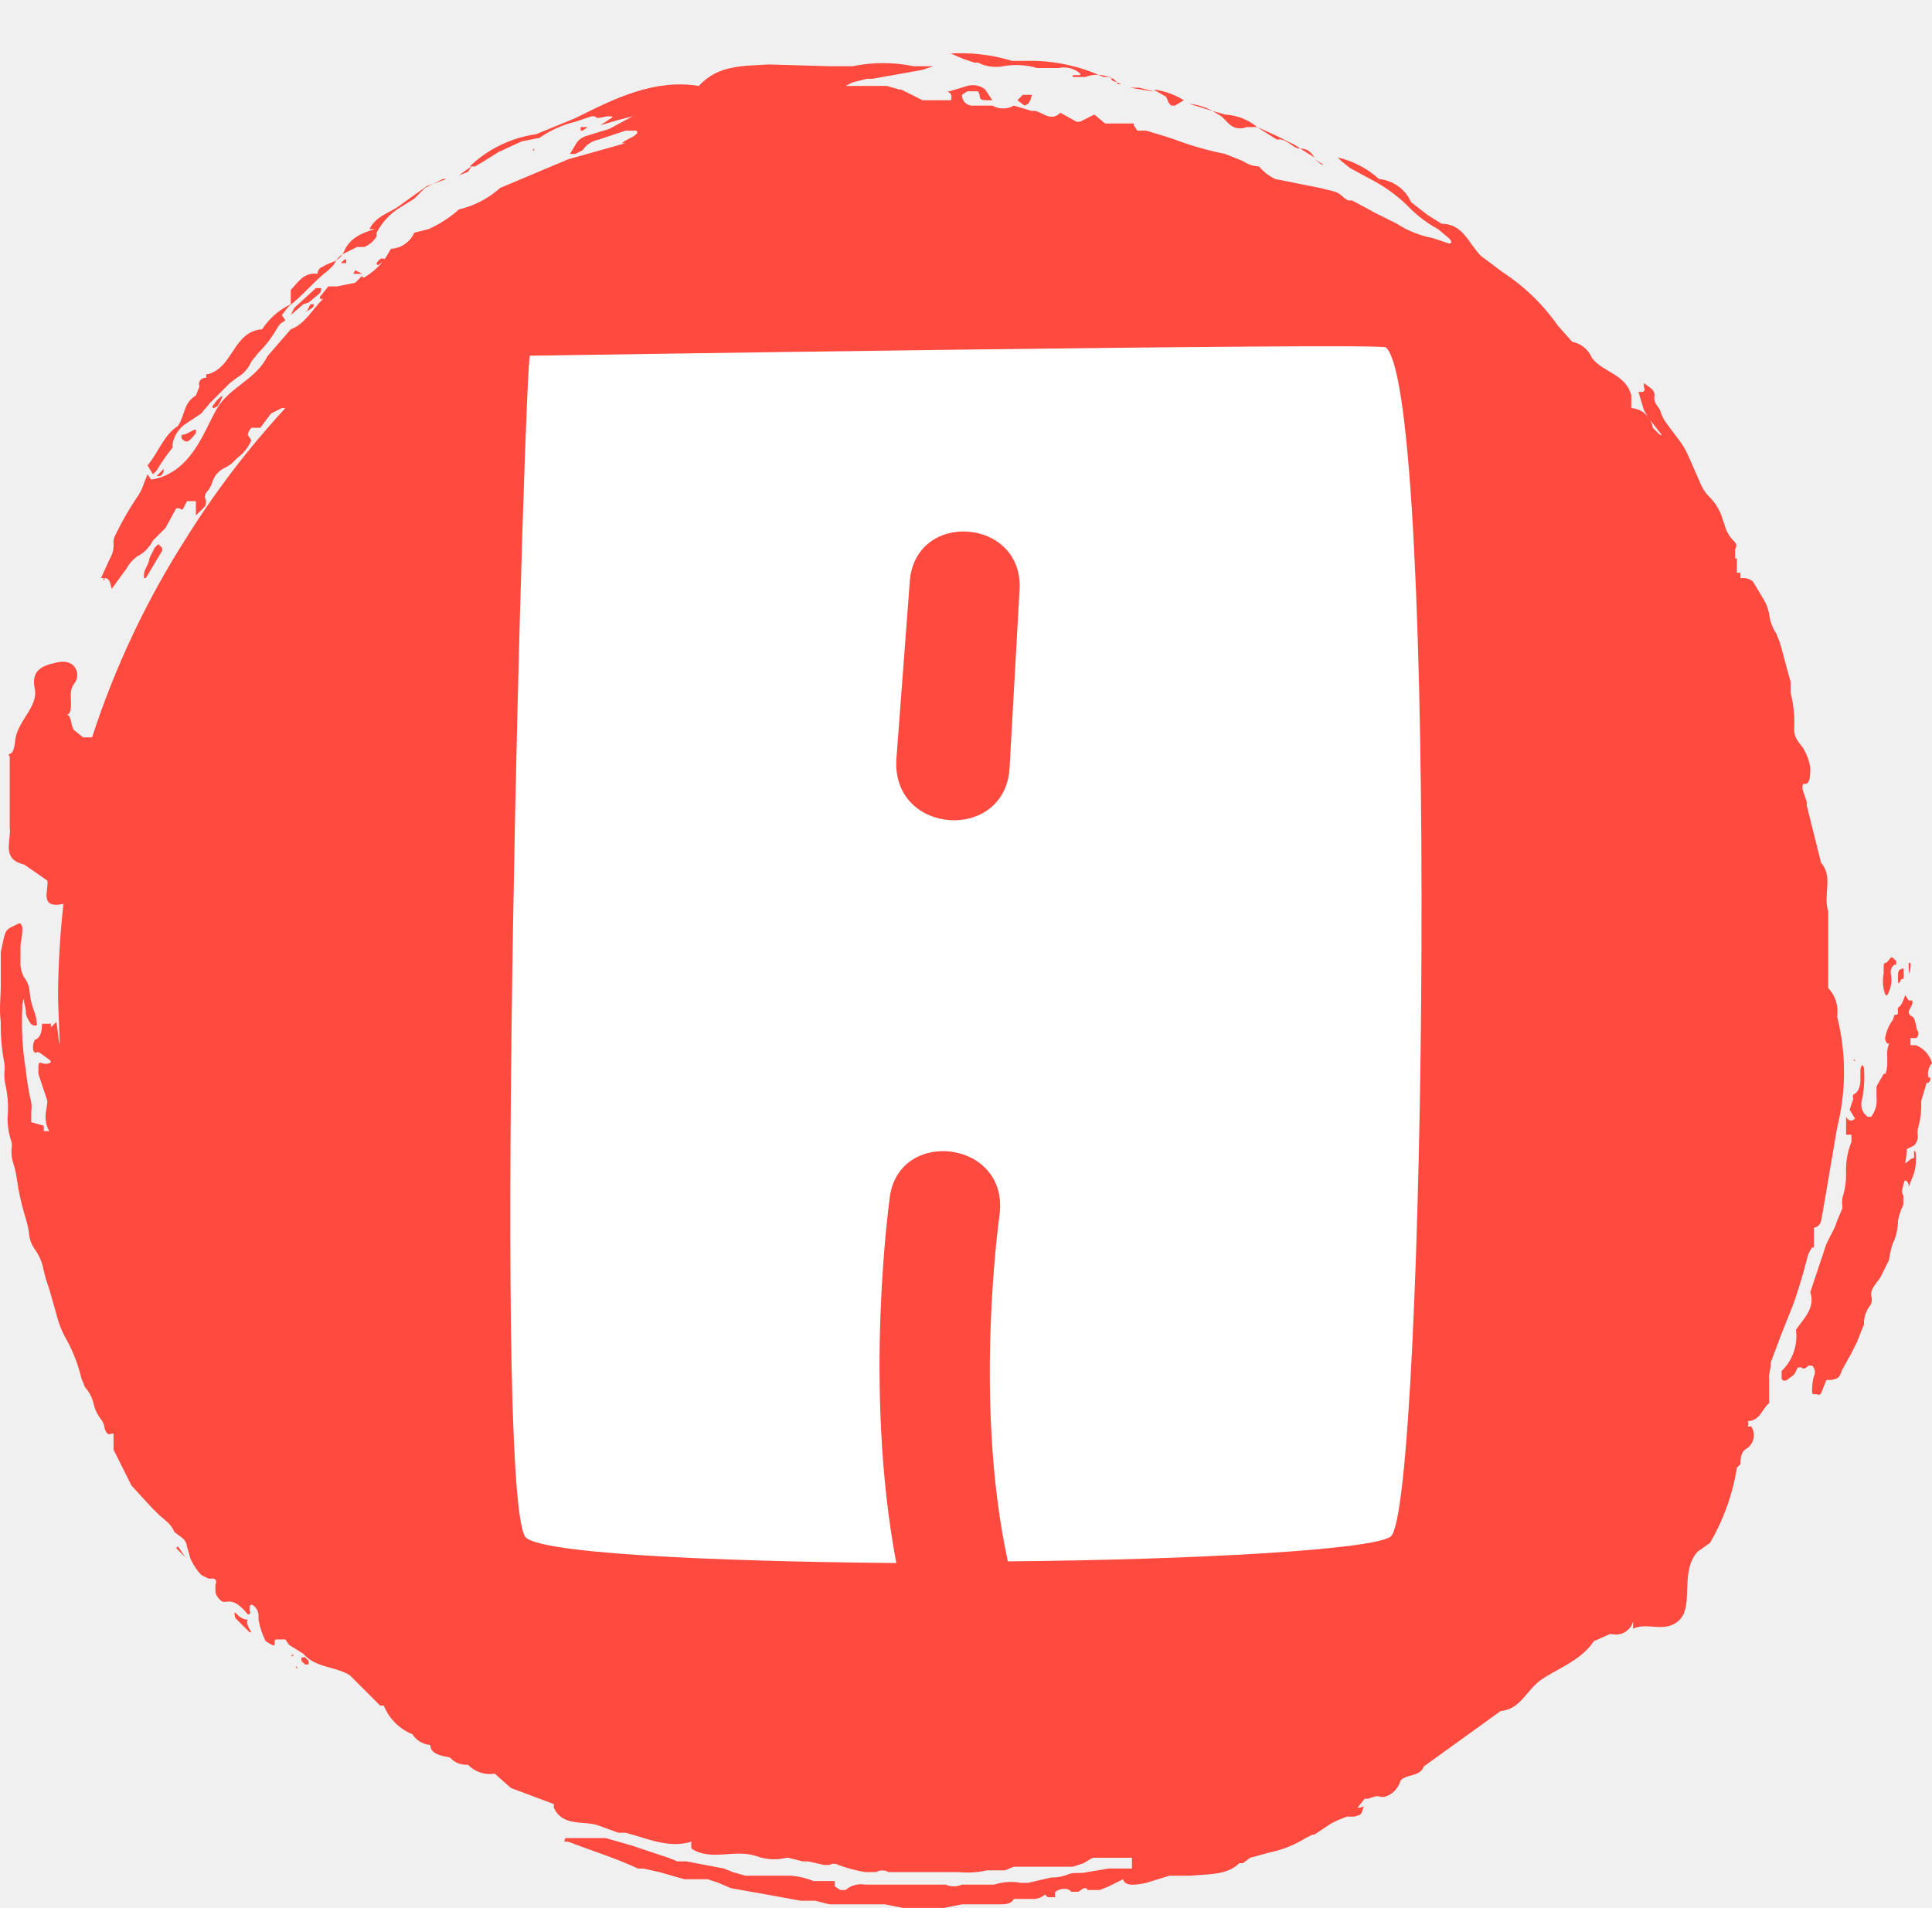
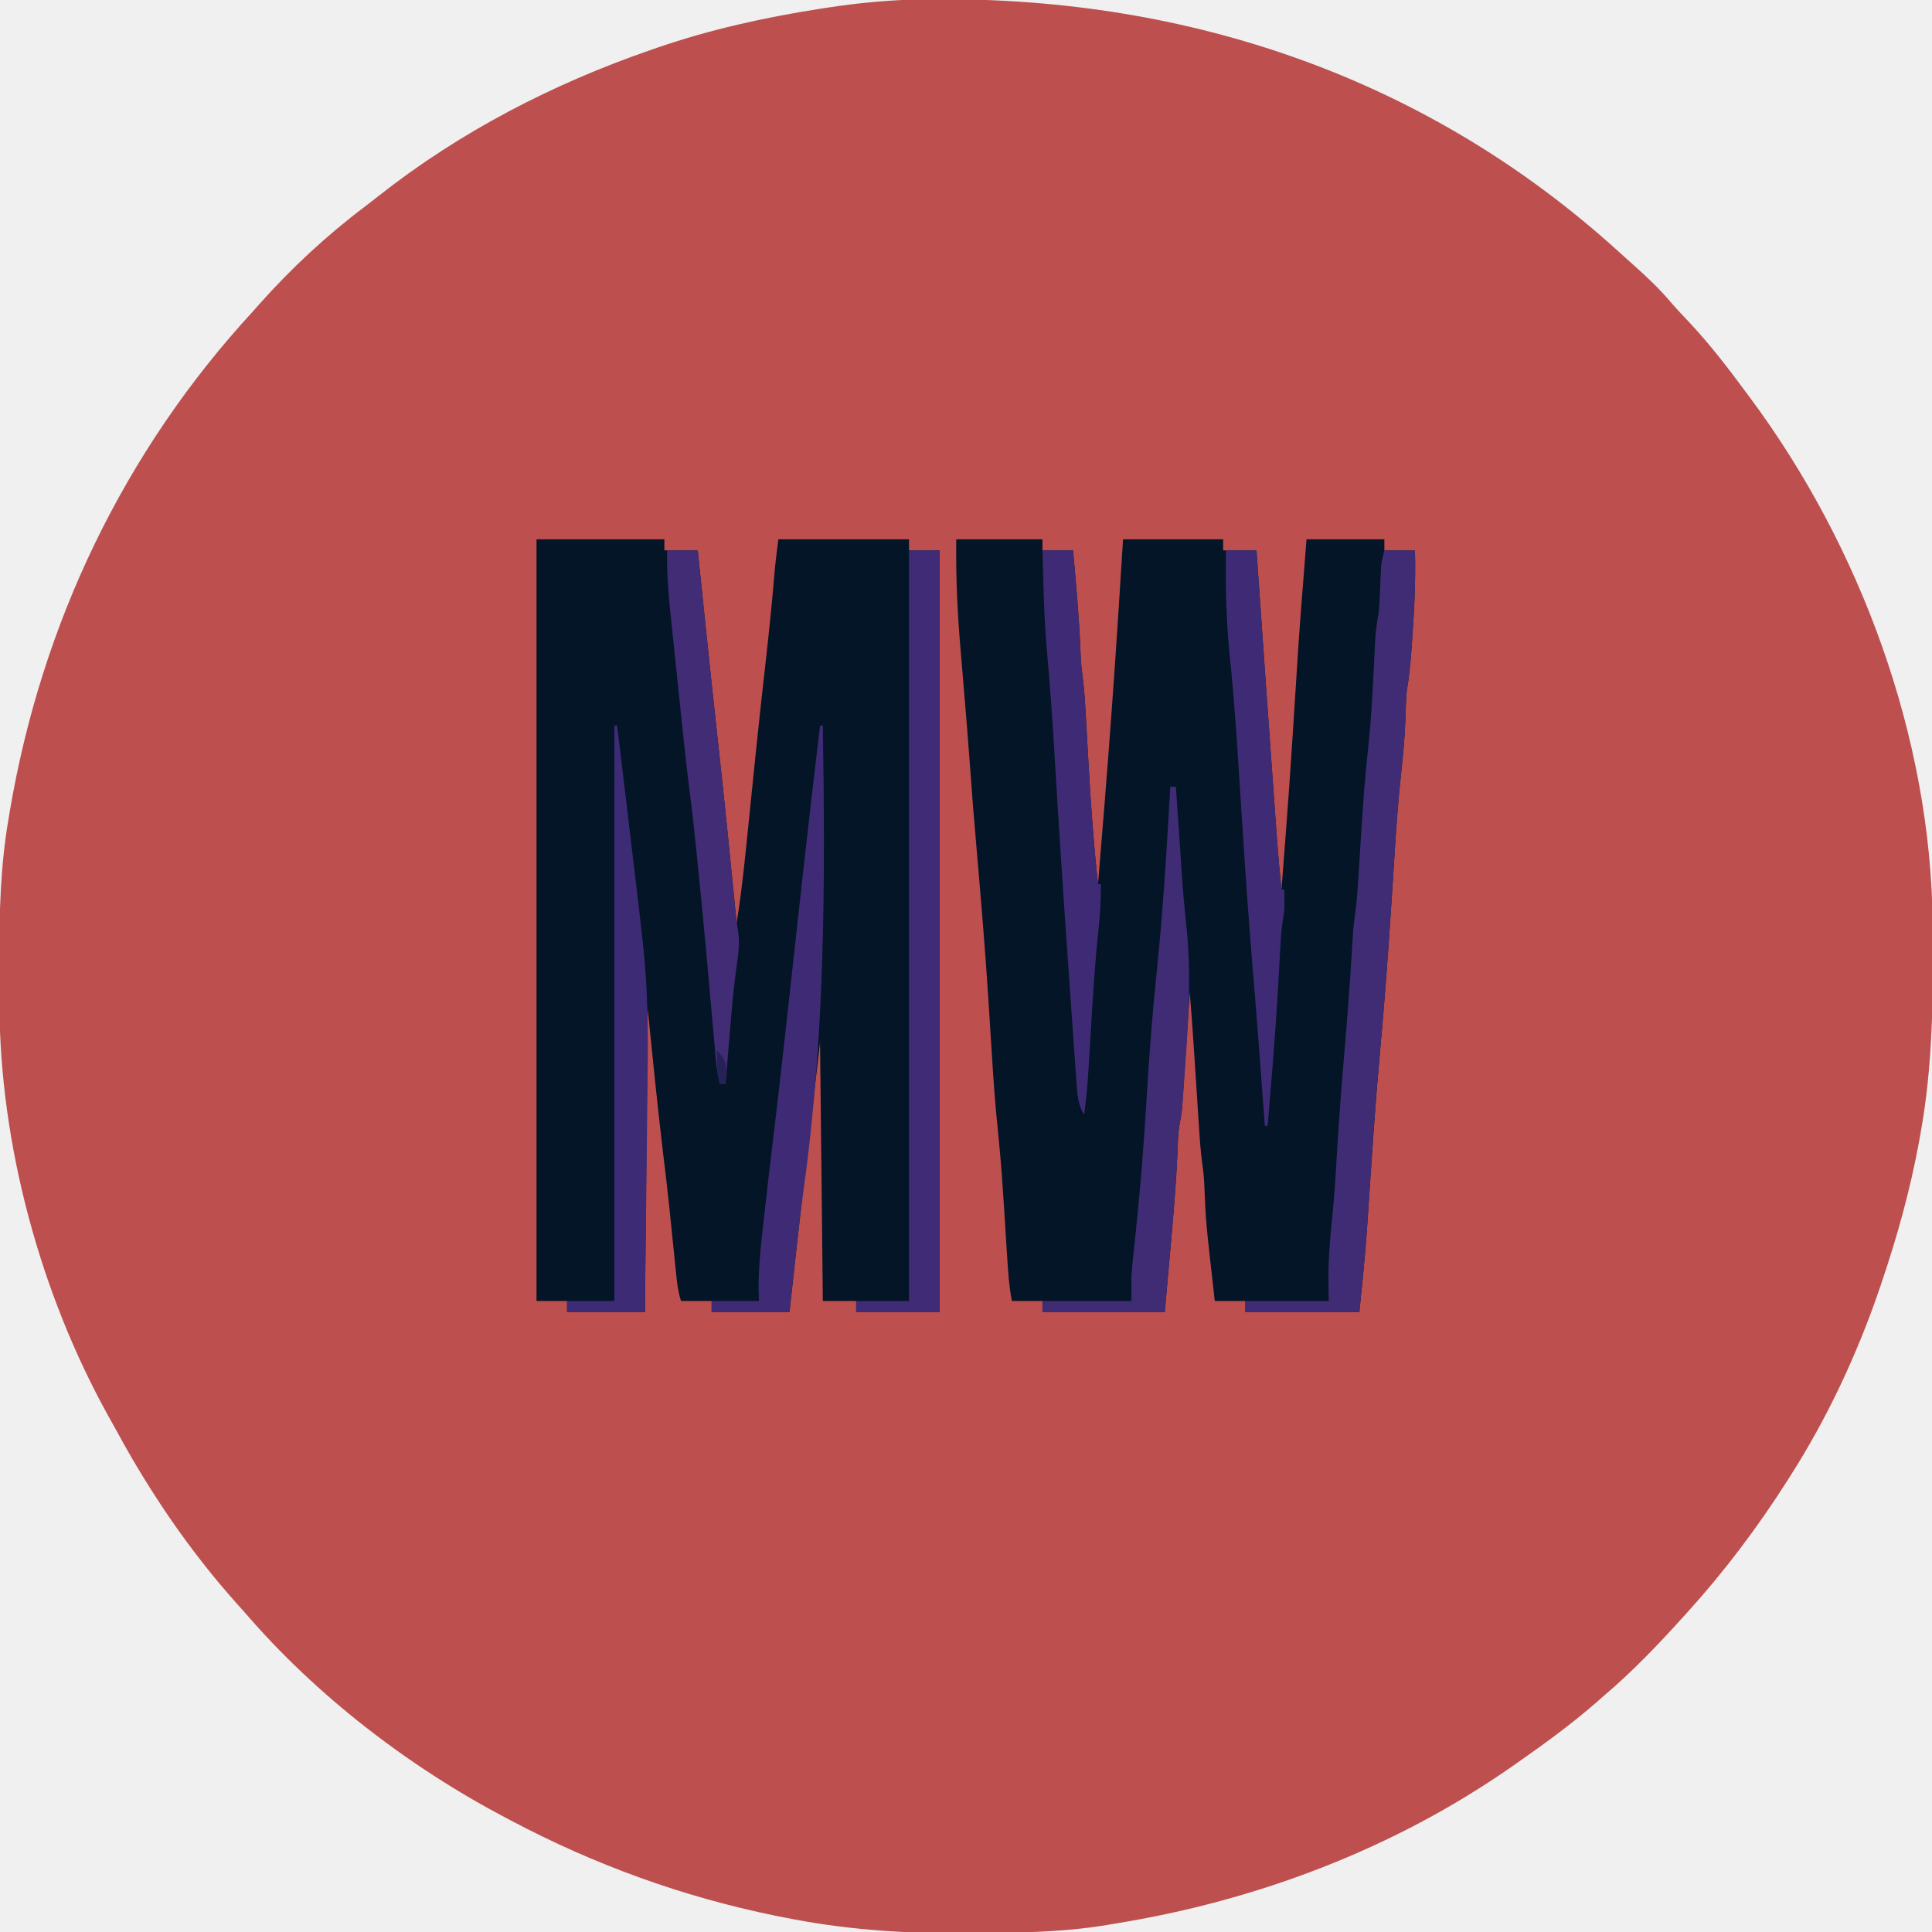
- <svg xmlns="http://www.w3.org/2000/svg" width="308.761" height="304.916" viewBox="0 0 106.008 104.687" class="css-1j8o68f" version="1.1" id="svg23">
-   <defs id="SvgjsDefs2684" />
-   <g id="SvgjsG2685" featurekey="rootContainer" transform="matrix(0.9820593,0,0,0.9820593,-0.05456052,0)" fill="#ff4a3f">
-     <g id="g17">
-       <path d="M19.8 15.3h.5l-.4-.2zm.5.1zm.8-.7c0 .1 0 .1.1.1l.4-.3c-.2-.1-.3-.1-.5.2zm.4-.2zm-4.1 2.3zm-.2.6l.3-.2c.1-.1.1-.2.1-.2h-.2l-.2.4c-.1-.1-.1 0 0 0zm2.2-2.9h-.1l-.2.2h.3zm-2.1 2.4l.6-.5c.1-.1.1-.2.1-.3h-.3l-1.2 1.1-.2.4.7-.6zm-1.1.8z" id="path3" />
-       <path d="M9.7 25v-.2a1.7 1.7 0 0 1 .7-1.1l.9-.6.5-.6.7-.7.4-.4.4-.3a1.9 1.9 0 0 0 .8-.9l.4-.5a5.9 5.9 0 0 0 1-1.3l.2-.3.3-.2-.2-.3.4-.5c.8-.6 1.4-1.4 2.2-2l.3-.3a1.4 1.4 0 0 1 .5-.6l.8-.4h.4a1.4 1.4 0 0 0 .7-.6V13a3.5 3.5 0 0 1 1.3-1.4l.8-.5.2-.2.4-.4 1-.5h.2l-1.1.4-1.4 1c-.6.5-1.4.6-1.8 1.4h.3c-.7.2-1.4.5-1.7 1.2s-.8.6-1.2.9a.4.4 0 0 0-.3.4c-.8-.1-1.1.5-1.5.9v.8a3.9 3.9 0 0 0-1.6 1.4c-1.6.1-1.6 2.1-3 2.5h-.1a.2.2 0 0 0 0 .2c-.3 0-.5.2-.4.5l-.2.5c-.7.4-.6 1.1-1 1.7-.8.5-1.1 1.5-1.7 2.2l.3.5.2-.2a11.6 11.6 0 0 1 .9-1.3zM53.9 3.3l.6.2h.2a2.2 2.2 0 0 0 1.4.2 4.1 4.1 0 0 1 1.9.1h1.2a1.4 1.4 0 0 1 1.2.3.1.1 0 0 1 0 .1H60a.1.1 0 0 0 0 .1h.7a1.8 1.8 0 0 1 1.3 0c.2 0 .1.1.2.2l.5.2h-.2c-.2-.4-.5-.4-.8-.4a9.7 9.7 0 0 0-4.3-.9h-.8A9.8 9.8 0 0 0 53 3h.2zm7.3 3.1zM50.3 4.7zm10.9 1.7h.2-.2zM19 14.7zm32.1-10zm17.6 2.2a.9.9 0 0 0 1 .2h.6a3.1 3.1 0 0 0-1.8-.7l-.7-.2.5.3zm-3.4-1.3c0 .1.1.2.2.3h.2l.5-.3a4.2 4.2 0 0 0-1.7-.6l.7.4zm7.4 2.7l.8.5c-.2-.3-.4-.5-.8-.5z" id="path5" />
-       <path d="M99 76.1l.6-1.6.6-1.5c.2-.5.6-1.8.8-2.6a1.7 1.7 0 0 1 .3-.7h.1v-1.1c.5-.1.4-.6.5-.9l.8-4.7a12.7 12.7 0 0 0 0-6.2 1.9 1.9 0 0 0-.5-1.6v-4.3c-.3-.9.3-1.9-.4-2.7L101 45a.4.4 0 0 0 0-.2l-.2-.6a.5.5 0 0 1 0-.4h.1c.3 0 .3-.5.3-.9a3 3 0 0 0-.4-1.1l-.3-.4a1.1 1.1 0 0 1-.2-.7 6.7 6.7 0 0 0-.2-2v-.6c-.2-.7-.4-1.5-.6-2.2l-.2-.5a2.5 2.5 0 0 1-.4-1.1 2.5 2.5 0 0 0-.3-.8l-.6-1a.8.8 0 0 0-.6-.2h-.1V32h-.2v-.8H97V31a.4.4 0 0 0 0-.1v-.2c.1-.2.1-.3-.1-.5a1.8 1.8 0 0 1-.4-.6l-.2-.6a2.9 2.9 0 0 0-.7-1.2 2.2 2.2 0 0 1-.5-.7l-.7-1.6a4.3 4.3 0 0 0-.6-1l-.6-.8a2.4 2.4 0 0 1-.4-.8l-.2-.3a.6.6 0 0 1-.1-.5.5.5 0 0 0-.2-.4l-.4-.3v.2c.1.2 0 .3-.1.3h-.2l.3 1 .3.5.7.9h-.1l-.2-.2-.2-.2a1.3 1.3 0 0 0-1.2-1.1v-.7c-.3-1.2-1.6-1.3-2.2-2.1a1.5 1.5 0 0 0-1.1-.9l-.8-.9a11.3 11.3 0 0 0-3.1-3l-.8-.6-.4-.3c-.7-.7-1-1.8-2.2-1.8l-.8-.5-.9-.7a2.2 2.2 0 0 0-1.8-1.3 5.1 5.1 0 0 0-2.3-1.2l.2.2.5.4 1.3.7a8.5 8.5 0 0 1 2.1 1.6 6.8 6.8 0 0 0 1.5 1.1l.6.5c.1.1.2.2.1.3H81l-.9-.3a5.6 5.6 0 0 1-2-.8l-1.2-.6-1.3-.7h-.2c-.3-.1-.4-.4-.8-.5l-.8-.2-2.5-.5a2.6 2.6 0 0 1-.9-.7 1.7 1.7 0 0 1-.9-.3l-1-.4a18.1 18.1 0 0 1-2.8-.8l-.6-.2-1-.3h-.5l-.2-.3v-.1h-1.6l-.6-.5-.4.2-.4.2h-.2l-.9-.5c-.6.6-1.1-.2-1.6-.1l-1-.3a1.2 1.2 0 0 1-1.2 0h-1.2a.6.6 0 0 1-.5-.6l.3-.2h.6a.7.7 0 0 1 .1.3c0 .2.2.2.5.2h.2l-.4-.6a1.1 1.1 0 0 0-1-.2l-1 .3H53c.3.2.2.3.2.5h-1.6l-.4-.2-.8-.4h-.1l-.7-.2h-2.3l.4-.2.8-.2h.3l1.7-.3 1.1-.2.6-.2h-1.1a8.4 8.4 0 0 0-3.4 0h-1.3L43 3.6c-1.4.1-2.8 0-3.9 1.2-2.5-.4-4.7.7-6.9 1.8l-2.2.9a6.7 6.7 0 0 0-3.7 1.8h.3l.5-.3.8-.5 1.3-.6 1-.2a6 6 0 0 1 2-.9l.9-.3h.2c.1.2.5 0 .7 0h.2c.1 0 .1.1 0 .1l-.6.4 1-.3.8-.2-1.3.7-1.3.4a1 1 0 0 0-.6.5l-.3.5h.3l.4-.2a1.4 1.4 0 0 1 .9-.6l1.5-.5h.5a.1.1 0 0 1 .1.2c-.2.2-.6.3-.8.5h.2l-3.2.9-3.8 1.6a5.2 5.2 0 0 1-2.3 1.2 6.6 6.6 0 0 1-1.7 1.1l-.8.2a1.5 1.5 0 0 1-1.3.9l-.3.5a3.7 3.7 0 0 1-1.2 1.1h-.1v-.1l-.2.2-.2.2-1 .2h-.5l-.4.5c-.1.1-.1.2 0 .2h.1c-.6.6-1 1.4-1.8 1.7L15 19.9c-.6 1.2-1.8 1.6-2.6 2.6s-1.4 3.9-3.9 4.3l-.2-.3-.2.5a2.7 2.7 0 0 1-.4.8 16.9 16.9 0 0 0-1.2 2.1.8.8 0 0 0-.1.5 1.4 1.4 0 0 1-.2.8l-.5 1.1h.2c.3 0 .3.3.4.6l.8-1.1a2.2 2.2 0 0 1 .6-.7 2 2 0 0 0 .9-.9l.3-.3.4-.4.6-1.1h.2c.1.1.1.1.2 0l.2-.4h.5v.8l.5-.5a.5.5 0 0 0 0-.5.4.4 0 0 1 .1-.3 1.5 1.5 0 0 0 .3-.5 1.3 1.3 0 0 1 .8-.9l.3-.2.3-.3a2.4 2.4 0 0 0 .8-1l-.2-.3c0-.1.1-.3.2-.4h.5l.6-.8.6-.3h.2a48.8 48.8 0 0 0-5.5 7.2h-.1.1a48.4 48.4 0 0 0-5.3 11.2h-.5l-.5-.4c-.2-.2-.1-.7-.4-.9h.1c.3-.5-.1-1.2.3-1.7s.1-1.4-.9-1.2-1.5.5-1.3 1.5-1 1.8-1.1 2.9-.5.5-.3.9v3.9c.1.8-.5 1.8.8 2.1l1.3.9c.1.5-.5 1.6.9 1.3a49.2 49.2 0 0 0-.3 5c0 1.1.1 2.2.1 3.3v-.4c-.1-.4-.1-.8-.2-1.3l-.3.3v-.2h-.5c0 .5-.1.8-.4.9a.9.9 0 0 0-.1.5c0 .1.1.3.2.2s.4.2.7.4-.2.3-.4.2-.2.1-.2.3v.3l.5 1.5c0 .3-.1.6-.1.9a1.7 1.7 0 0 0 .2.8h-.3v-.3l-.7-.2v-.6a1.5 1.5 0 0 0 0-.5 14.6 14.6 0 0 1-.3-1.8 16.6 16.6 0 0 1-.2-3.5.9.9 0 0 1 .1-.5v.2a2.9 2.9 0 0 1 .1.5.8.8 0 0 0 .1.4c.1.2.2.4.4.4s.1-.1.1-.2a2.1 2.1 0 0 0-.1-.5 4.2 4.2 0 0 1-.3-1.3 1.5 1.5 0 0 0-.3-.7 1.6 1.6 0 0 1-.2-.9v-.8c0-.3.1-.6.1-.9a.5.5 0 0 0-.1-.4h-.1c-.8.4-.7.2-1 1.6V55c0 .7-.1 1.4 0 2.1a10.8 10.8 0 0 0 .2 2.3 1.8 1.8 0 0 1 0 .5 3.1 3.1 0 0 0 .1.9 5.9 5.9 0 0 1 .1 1.3 3.9 3.9 0 0 0 .2 1.7 1.2 1.2 0 0 1 0 .4 2.1 2.1 0 0 0 .1.8 4.9 4.9 0 0 1 .2.9 14 14 0 0 0 .5 2.2 5 5 0 0 1 .2 1 1.7 1.7 0 0 0 .3.7 2.9 2.9 0 0 1 .5 1.2 8.5 8.5 0 0 0 .3 1l.4 1.4a5.4 5.4 0 0 0 .6 1.5 8.5 8.5 0 0 1 .8 2.1l.2.5a2.1 2.1 0 0 1 .5 1 2.1 2.1 0 0 0 .4.8 1 1 0 0 1 .2.5c.1.3.2.4.4.3h.1v.9l.5 1 .5 1 1.1 1.2.4.4c.3.3.7.5.9 1l.4.3a.7.7 0 0 1 .3.5l.2.7a3.3 3.3 0 0 0 .6.9l.4.2h.3a.2.2 0 0 1 .1.3 2.5 2.5 0 0 0 0 .5.9.9 0 0 0 .4.5h.2c.4-.1.8.2 1.2.7h.1c0-.1.1-.1 0-.2v-.2c0-.1.1-.2.2-.1a.7.7 0 0 1 .3.6v.2a4.3 4.3 0 0 0 .4 1.2c.5.3.5.3.5.1s0-.2.2-.2h.4l.2.3.8.5c.7.8 1.8.7 2.6 1.2l1.7 1.7h.2a2.9 2.9 0 0 0 1.6 1.6 1.3 1.3 0 0 0 1 .6c0 .5.6.6 1.1.7a1.2 1.2 0 0 0 .8.4h.2a1.7 1.7 0 0 0 1.5.5l.9.8 2.4.9v.2c.5 1.1 1.7.7 2.5 1l1.1.4h.4c1.2.3 2.4.9 3.7.5a.7.7 0 0 0 0 .4c1.1.7 2.4 0 3.6.4a2.9 2.9 0 0 0 1.7.1h.1l.8.2h.3l.9.2h.3a.5.5 0 0 1 .5 0 7.9 7.9 0 0 0 1.5.4h.6a.7.7 0 0 1 .7 0h3.9a5 5 0 0 0 1.6-.1h1l.5-.2H60l.6-.2.5-.3h2.2v.6H62l-1.2.2c-.4.1-.7 0-1 .1a2.4 2.4 0 0 1-1 .2l-1.3.3h-.4a3.1 3.1 0 0 0-1.5.1h-1.8a1.1 1.1 0 0 1-.9 0h-4.5a1.3 1.3 0 0 0-1.1.3H47l-.3-.2v-.3h-1.2a4.1 4.1 0 0 0-1.3-.3h-2.5l-.7-.2-.5-.2-2.1-.4h-.5l-.5-.2-2.1-.7-1.4-.4h-2.2c-.1 0-.1.1-.1.2h.2c1.3.5 2.6.9 3.9 1.5h.3l.9.2 1.4.4h1.3l.6.2.7.3 1.7.3 1.1.2 1.1.2h.8l.8.2h3.1l1 .2h2.3l1-.2H56c.4 0 .6-.1.7-.3h1a1 1 0 0 0 .8-.3c-.1.1 0 .1.1.2h.4v-.2c0-.1 0-.1.2-.2s.6-.1.7.1h.4l.3-.2c.2 0 .2 0 .2.1h.7l.5-.2.8-.4c.1.3.4.4 1.3.2l1.3-.4h1.2c.9-.1 2 0 2.7-.7h.2l.4-.3 1.1-.3a6.1 6.1 0 0 0 2-.8l.4-.2h.1l.9-.6.4-.2.5-.2h.4c.4-.1.4-.1.5-.4s0-.1-.2-.1h-.1l.4-.5h.2c.3-.1.5-.2.7-.1h.2a1.3 1.3 0 0 0 .9-.9c.3-.4 1.1-.2 1.3-.8l4.3-3.1c1.1-.1 1.4-1.1 2.2-1.7s2.3-1.1 3-2.2l.9-.4h.1a1 1 0 0 0 1.2-.7v.4c.8-.4 1.8.3 2.6-.5s0-2.7 1-3.8l.7-.5a12.1 12.1 0 0 0 1.5-4.2l.2-.2c0-.3 0-.7.4-.9a.9.9 0 0 0 .2-1.2h-.2a.3.3 0 0 0 0-.3c.7 0 .8-.7 1.2-1V77a.5.5 0 0 1 0-.2 3.8 3.8 0 0 0 .1-.7zM5.9 32.2z" id="path7" />
-       <path d="M26.4 9.3l-.3.2-.4.3.5-.2zm6.1-2h.1l.3-.2h-.4zm-2.6 1l-.1.1h.1v-.1zm-1.5 1.4zm1.3-.2zm-6.3 3.1zM9.2 26.2l-.4.4H9a.4.4 0 0 0 .2-.4zm3-3.5a2.1 2.1 0 0 0 .3-.6 1.5 1.5 0 0 0-.5.5c-.1.1-.1.2 0 .2zM11 24.2V24c-.2 0-.5.3-.8.3v.2c.3.3.4.2.8-.3zm3 66.2zM73.9 9.2h.1l-.5-.3zm-2.5-1.4c.5-.1.8.4 1.2.5h.1l-.3-.2-1-.5-1.1-.5.3.2zM52.8 3.1zm11.7 2h-.1l-1.2-.2h.5zm2 .7l1.3.4a3.3 3.3 0 0 0-1.3-.4zm-9 0a1 1 0 0 0 .2-.5h-.5l-.3.3.4.3zm9 1.6zM49.9 4.2zm2.9.7zM48.5 4zm13.8 2.1a.5.5 0 0 0 0 .1zm44.8 52.3h-.3V58h.3c.1 0 .2-.3.1-.4s-.1-.7-.3-.8a.3.3 0 0 1-.2-.3l.2-.4a.4.4 0 0 0 0-.2h-.2l-.2-.3c-.1.3-.2.6-.4.7a.5.5 0 0 0 0 .2c0 .1 0 .2-.1.2h-.1a1.1 1.1 0 0 1-.1.3 2.3 2.3 0 0 0-.4.9.4.4 0 0 0 .1.4h.1a1.7 1.7 0 0 0-.1.8v.4a1.8 1.8 0 0 1-.1.5h-.1l-.4.7v.6a1.5 1.5 0 0 1-.3 1.1h-.2l-.2-.2a.9.9 0 0 1-.1-.8 6.5 6.5 0 0 0 .1-1.7c0-.1-.1-.2-.1-.2a.5.5 0 0 0-.1.3v.6c0 .2-.1.6-.3.7s-.1.2-.1.3l-.2.6.3.5c-.2.2-.4.1-.5-.1v1h.3v.4a4.2 4.2 0 0 0-.3 1.4 3.3 3.3 0 0 0 0 .4 4 4 0 0 1-.2 1.3 2 2 0 0 0 0 .6l-.3.7a3.2 3.2 0 0 1-.3.7l-.3.6-.9 2.7c.3.9-.4 1.5-.8 2.1a2.7 2.7 0 0 1-.8 2.3v.4c0 .1.1.2.3.1l.4-.3.2-.4h.2c.1.1.2.1.4-.1h.2a.5.5 0 0 1 .1.6 2.9 2.9 0 0 0-.1.8c0 .1 0 .2.1.2h.2c.1.1.2 0 .3-.3l.2-.5h.3c.4-.1.4-.1.6-.6l.5-.9.3-.6.4-1a1.6 1.6 0 0 1 .3-1 .6.6 0 0 0 .1-.6c0-.2 0-.3.2-.6l.3-.4.5-1a4.7 4.7 0 0 1 .2-.9 3 3 0 0 0 .3-1.3 3.8 3.8 0 0 1 .3-.9v-.5c-.1-.2-.1-.2 0-.6s.1-.2.2-.2a.4.4 0 0 1 .1.3l.2-.5a2.3 2.3 0 0 0 .2-.9v-.3c0-.1 0-.3-.1-.3v.4c-.2 0-.3.2-.5.3a6.4 6.4 0 0 0 .1-.8l.4-.2a.7.7 0 0 0 .2-.6 1.4 1.4 0 0 1 0-.3 4.8 4.8 0 0 0 .2-1.4v-.2l.3-1h.1a.3.3 0 0 0 .1-.3h-.1a.9.9 0 0 1 .2-.8 1.5 1.5 0 0 0-.9-1zm-1.2 7.8zm-.2-9.9zm0 0zM9.1 30.8a.3.3 0 0 0 0-.2l-.2-.2-.2.2-.3.6c0 .3-.3.6-.3.9v.2h.1zm96.3 24.8h.1a1.7 1.7 0 0 0 .2-1.2.5.5 0 0 1 .2-.5h.1v-.2l-.2-.2h-.1c-.1.1-.2.3-.3.3s-.1.1-.1.3v.3a2.2 2.2 0 0 0 .1 1.2zM13.2 90.1c-.1 0 0 .2 0 .3l.8.8h.1c-.2-.3-.3-.6-.2-.7a.9.9 0 0 1-.5-.2zm.8.3zm92.3-35.7h.1a2 2 0 0 0 0-.6c-.3.1-.3.1-.3.6s.1.1.2 0z" id="path9" />
-       <path d="M106.7 62a.6.6 0 0 0 .1-.5c0-.1-.1-.2-.1-.1h-.2v.2c0 .4.1.5.2.4zm.1-8.2h-.1v.6a1 1 0 0 0 .1-.6zM17.1 92.6h-.2v.2l.2.2h.2v-.2zm86.6-33.3c0-.1 0-.1-.1-.1zM9.9 86.5l.5.5-.4-.6z" id="path11" />
-       <circle cx="10.5" cy="87.1" transform="rotate(-24.8 10.4 87.159)" id="circle13" />
-       <path d="M9.7 30.1h-.1v.2-.2h.1zm83.2-6.6l-.2-.3h-.1zm-14.7 77.1zM5.9 32.2zm-.1.2a.3.3 0 0 0 .1-.2v.2zm1.9-4.9zM61.5 2.4zm42.8 58.2v.1-.1zM16.4 92.5h-.1c.1.1.2 0 .1-.1zm.2.7h.1l-.1-.1v.1zm73.9-71.3zm15.2 34.4zM14.6 91.7zm92.1-37zm-.8 11.4zM34.6 0z" id="path15" />
-     </g>
-   </g>
-   <g id="SvgjsG2686" featurekey="nameFeature-0" transform="matrix(2.284354,0,0,2.284354,27.98006,-5.60952)" fill="#ffffff">
-     <path d="M9.6 16.48 l-0.32 4.24 c-0.08 1.8 2.6 1.96 2.72 0.2 l0.24 -4.28 c0.12 -1.76 -2.56 -1.96 -2.64 -0.16 z M0.48 11 l0 0 c0.04 0 20.48 -0.32 20.56 -0.2 c1.28 1.12 0.96 27.8 0.12 28.56 c-0.4 0.32 -4.64 0.56 -9.2 0.6 c-0.84 -3.84 -0.2 -8.32 -0.2 -8.32 c0.24 -1.8 -2.44 -2.12 -2.64 -0.4 c0 0.04 -0.64 4.52 0.16 8.76 c-4.56 -0.04 -8.68 -0.24 -8.92 -0.64 c-0.8 -1.44 0 -28.28 0.12 -28.36 z" id="path20" />
-   </g>
+ <svg xmlns="http://www.w3.org/2000/svg" version="1.1" width="695" height="695">
+   <path d="M0 0 C1.026 -0.01 2.052 -0.02 3.109 -0.03 C95.249 -0.728 180.821 28.579 249.359 90.988 C251.112 92.583 252.876 94.165 254.648 95.738 C259.37 99.953 263.846 104.161 267.914 109.012 C269.854 111.263 271.884 113.413 273.932 115.565 C281.567 123.631 288.243 132.31 294.832 141.238 C295.283 141.843 295.734 142.447 296.199 143.07 C336.103 196.638 361.561 265.691 362.07 332.746 C362.08 333.818 362.09 334.89 362.1 335.994 C362.274 360.039 362.063 383.518 357.832 407.238 C357.618 408.446 357.403 409.653 357.183 410.897 C354.024 428.061 349.427 444.717 343.832 461.238 C343.499 462.227 343.165 463.216 342.822 464.235 C334.826 487.564 324.12 510.44 310.832 531.238 C310.447 531.847 310.061 532.455 309.664 533.082 C299.017 549.777 287.126 565.568 273.832 580.238 C273.314 580.813 272.795 581.388 272.261 581.98 C263.275 591.918 254.057 601.559 243.832 610.238 C242.923 611.036 242.014 611.834 241.078 612.656 C232.108 620.477 222.583 627.427 212.832 634.238 C212.195 634.686 211.559 635.133 210.903 635.594 C168.349 665.327 118.94 684.011 67.832 692.238 C66.875 692.402 65.918 692.566 64.932 692.734 C48.13 695.509 31.254 695.55 14.27 695.613 C13.158 695.621 12.047 695.629 10.902 695.637 C-9.965 695.752 -30.688 694.133 -51.168 689.988 C-52.219 689.78 -53.271 689.572 -54.354 689.357 C-87.611 682.552 -119.168 671.098 -149.168 655.238 C-150.2 654.698 -150.2 654.698 -151.253 654.147 C-186.108 635.797 -219.449 610.199 -245.168 580.238 C-246.145 579.144 -247.125 578.052 -248.105 576.961 C-264.872 558.17 -279.078 537.352 -291.08 515.234 C-292.163 513.248 -293.268 511.274 -294.375 509.301 C-318.686 465.411 -333.143 412.02 -333.371 361.859 C-333.378 360.817 -333.385 359.775 -333.392 358.701 C-333.41 355.359 -333.416 352.018 -333.418 348.676 C-333.419 347.533 -333.419 346.39 -333.42 345.213 C-333.404 328.362 -333.009 311.887 -330.168 295.238 C-329.991 294.17 -329.814 293.103 -329.632 292.002 C-318.209 224.56 -288.557 162.562 -242.168 112.238 C-241.376 111.344 -240.585 110.449 -239.77 109.527 C-228.254 96.628 -215.633 84.888 -201.818 74.49 C-200.175 73.244 -198.554 71.974 -196.938 70.695 C-167.714 47.649 -134.27 30.368 -99.168 18.238 C-98.347 17.953 -97.525 17.667 -96.679 17.373 C-77.68 10.848 -58.18 6.518 -38.355 3.426 C-37.684 3.321 -37.012 3.215 -36.32 3.107 C-24.219 1.231 -12.246 0.098 0 0 Z " fill="#BD4F4F" transform="translate(333.168,-0.2382812)" />
+   <path d="M0 0 C10.23 0 20.46 0 31 0 C31 1.32 31 2.64 31 4 C34.63 4 38.26 4 42 4 C43.097 15.894 44.156 27.771 44.658 39.706 C44.69 40.421 44.721 41.135 44.754 41.871 C44.778 42.479 44.802 43.087 44.826 43.713 C44.975 45.671 45.215 47.622 45.473 49.57 C46.13 54.704 46.401 59.849 46.684 65.016 C46.808 67.177 46.932 69.339 47.057 71.5 C47.247 74.856 47.435 78.212 47.622 81.568 C48.417 95.756 49.442 109.874 51 124 C51.759 114.772 52.508 105.542 53.25 96.312 C53.334 95.268 53.334 95.268 53.42 94.203 C55.229 71.667 56.858 49.124 58.312 26.562 C58.356 25.887 58.4 25.212 58.444 24.516 C58.971 16.344 59.487 8.172 60 0 C71.88 0 83.76 0 96 0 C96 1.32 96 2.64 96 4 C99.96 4 103.92 4 108 4 C108.1 5.439 108.2 6.877 108.304 8.36 C110.151 34.857 112.01 61.353 113.928 87.845 C114.1 90.226 114.272 92.607 114.443 94.988 C114.683 98.324 114.925 101.66 115.168 104.996 C115.238 105.967 115.307 106.937 115.379 107.937 C115.821 113.97 116.367 119.985 117 126 C119.872 88.421 119.872 88.421 122.276 50.811 C123.264 33.856 124.654 16.929 126 0 C135.24 0 144.48 0 154 0 C154 1.32 154 2.64 154 4 C157.63 4 161.26 4 165 4 C165.295 14.42 164.781 24.729 164.062 35.125 C163.976 36.394 163.889 37.662 163.799 38.969 C163.409 44.379 162.898 49.65 162 55 C161.888 56.429 161.804 57.861 161.754 59.293 C161.705 60.489 161.705 60.489 161.654 61.709 C161.595 63.31 161.538 64.912 161.482 66.514 C161.239 72.31 160.696 78.041 160.059 83.805 C158.99 93.542 158.299 103.288 157.682 113.063 C157.495 116.022 157.303 118.98 157.109 121.939 C156.853 125.863 156.598 129.788 156.344 133.713 C155.25 150.57 153.985 167.399 152.438 184.221 C150.813 202.025 149.642 219.863 148.446 237.7 C148.365 238.889 148.284 240.078 148.201 241.303 C148.051 243.506 147.904 245.709 147.76 247.912 C147.073 257.978 146.006 267.941 145 278 C131.47 278 117.94 278 104 278 C104 276.68 104 275.36 104 274 C100.37 274 96.74 274 93 274 C89.771 245.572 89.771 245.572 89.291 233.596 C89.171 230.661 88.971 227.809 88.532 224.902 C87.898 220.249 87.577 215.614 87.281 210.93 C87.187 209.493 87.187 209.493 87.091 208.026 C86.891 204.976 86.696 201.926 86.5 198.875 C86.241 194.872 85.98 190.87 85.719 186.867 C85.657 185.913 85.595 184.959 85.531 183.976 C85.073 176.98 84.569 169.988 84 163 C83.914 164.307 83.829 165.613 83.74 166.96 C83.421 171.815 83.098 176.67 82.773 181.524 C82.633 183.624 82.495 185.724 82.357 187.824 C82.159 190.845 81.957 193.866 81.754 196.887 C81.693 197.823 81.633 198.76 81.571 199.725 C81.113 206.437 81.113 206.437 80.48 209.582 C79.743 213.294 79.711 217.021 79.566 220.797 C79.041 232.647 78 244.438 76.938 256.25 C76.298 263.428 75.659 270.605 75 278 C60.48 278 45.96 278 31 278 C31 276.68 31 275.36 31 274 C27.37 274 23.74 274 20 274 C19 268.768 18.639 263.579 18.316 258.273 C18.192 256.333 18.068 254.393 17.943 252.453 C17.754 249.437 17.565 246.421 17.378 243.405 C16.741 233.236 16.064 223.088 14.996 212.953 C13.957 203.09 13.291 193.218 12.682 183.32 C12.369 178.256 12.043 173.192 11.719 168.129 C11.656 167.145 11.593 166.161 11.528 165.148 C10.375 147.167 8.857 129.219 7.301 111.269 C6.409 100.969 5.574 90.667 4.844 80.354 C4.282 72.524 3.646 64.702 2.988 56.879 C2.71 53.535 2.433 50.191 2.155 46.847 C1.971 44.65 1.785 42.454 1.595 40.257 C0.432 26.78 -0.199 13.531 0 0 Z " fill="#031526" transform="translate(344,194)" />
+   <path d="M0 0 C15.18 0 30.36 0 46 0 C46 1.32 46 2.64 46 4 C49.96 4 53.92 4 58 4 C58.188 5.82 58.188 5.82 58.38 7.676 C58.981 13.493 59.584 19.309 60.188 25.125 C60.355 26.738 60.355 26.738 60.526 28.385 C62.158 44.095 63.84 59.799 65.562 75.5 C67.847 96.32 69.96 117.155 72 138 C74.017 125.463 75.209 112.838 76.487 100.21 C77.144 93.715 77.81 87.221 78.477 80.727 C78.608 79.449 78.739 78.171 78.874 76.854 C79.942 66.48 81.075 56.113 82.25 45.75 C83.585 33.965 84.802 22.178 85.766 10.356 C86.109 6.897 86.569 3.45 87 0 C102.51 0 118.02 0 134 0 C134 1.32 134 2.64 134 4 C137.63 4 141.26 4 145 4 C145 94.42 145 184.84 145 278 C135.1 278 125.2 278 115 278 C115 276.68 115 275.36 115 274 C111.04 274 107.08 274 103 274 C102.67 243.31 102.34 212.62 102 181 C97.772 217.336 97.772 217.336 93.688 253.688 C93.421 256.093 93.155 258.499 92.889 260.904 C92.258 266.603 91.629 272.301 91 278 C81.76 278 72.52 278 63 278 C63 276.68 63 275.36 63 274 C59.37 274 55.74 274 52 274 C50.816 270.448 50.499 266.976 50.133 263.273 C50.054 262.503 49.974 261.732 49.893 260.938 C49.723 259.281 49.554 257.624 49.387 255.967 C48.945 251.598 48.493 247.231 48.039 242.863 C47.949 241.999 47.86 241.134 47.767 240.244 C47.081 233.674 46.313 227.118 45.5 220.562 C43.451 203.399 41.764 186.195 40 169 C39.67 204.97 39.34 240.94 39 278 C29.76 278 20.52 278 11 278 C11 276.68 11 275.36 11 274 C7.37 274 3.74 274 0 274 C0 183.58 0 93.16 0 0 Z " fill="#031526" transform="translate(193,194)" />
+   <path d="M0 0 C3.63 0 7.26 0 11 0 C11.295 10.42 10.781 20.729 10.062 31.125 C9.976 32.394 9.889 33.662 9.799 34.969 C9.409 40.379 8.898 45.65 8 51 C7.888 52.429 7.804 53.861 7.754 55.293 C7.721 56.09 7.688 56.888 7.654 57.709 C7.595 59.31 7.538 60.912 7.482 62.514 C7.239 68.31 6.696 74.041 6.059 79.805 C4.99 89.542 4.299 99.288 3.682 109.063 C3.495 112.022 3.303 114.98 3.109 117.939 C2.853 121.863 2.598 125.788 2.344 129.713 C1.25 146.57 -0.015 163.399 -1.562 180.221 C-3.187 198.025 -4.358 215.863 -5.554 233.7 C-5.635 234.889 -5.716 236.078 -5.799 237.303 C-5.949 239.506 -6.096 241.709 -6.24 243.912 C-6.927 253.978 -7.994 263.941 -9 274 C-22.53 274 -36.06 274 -50 274 C-50 272.68 -50 271.36 -50 270 C-40.1 270 -30.2 270 -20 270 C-20.041 267.628 -20.082 265.256 -20.125 262.812 C-20.171 255.413 -19.624 248.177 -18.85 240.824 C-18.034 232.873 -17.528 224.916 -17.062 216.938 C-16.33 204.476 -15.377 192.044 -14.305 179.608 C-13.268 167.563 -12.384 155.517 -11.646 143.451 C-11.575 142.306 -11.503 141.16 -11.43 139.98 C-11.37 138.989 -11.311 137.998 -11.25 136.977 C-11.075 134.892 -10.823 132.812 -10.516 130.742 C-9.892 126.213 -9.595 121.702 -9.316 117.141 C-9.192 115.199 -9.068 113.258 -8.943 111.316 C-8.754 108.303 -8.565 105.289 -8.378 102.275 C-7.701 91.441 -6.915 80.654 -5.709 69.865 C-4.793 61.49 -4.356 53.1 -3.938 44.688 C-3.821 42.38 -3.703 40.073 -3.581 37.766 C-3.472 35.708 -3.368 33.65 -3.265 31.593 C-3.025 28.334 -2.561 25.216 -2 22 C-1.878 20.541 -1.782 19.08 -1.719 17.617 C-1.681 16.842 -1.644 16.068 -1.605 15.27 C-1.535 13.665 -1.465 12.061 -1.395 10.457 C-1.357 9.685 -1.32 8.913 -1.281 8.117 C-1.251 7.422 -1.221 6.727 -1.189 6.011 C-1 4 -1 4 0 0 Z " fill="#402C75" transform="translate(498,198)" />
+   <path d="M0 0 C3.63 0 7.26 0 11 0 C11 90.42 11 180.84 11 274 C1.1 274 -8.8 274 -19 274 C-19 272.68 -19 271.36 -19 270 C-12.73 270 -6.46 270 0 270 C0 180.9 0 91.8 0 0 Z " fill="#402B77" transform="translate(327,198)" />
+   <path d="M0 0 C0.33 0 0.66 0 1 0 C1.882 56.135 1.866 111.273 -5.92 166.939 C-7.204 176.27 -8.241 185.626 -9.266 194.988 C-9.354 195.797 -9.443 196.605 -9.534 197.438 C-10.027 201.958 -10.514 206.479 -11 211 C-20.24 211 -29.48 211 -39 211 C-39 209.68 -39 208.36 -39 207 C-33.39 207 -27.78 207 -22 207 C-22.037 205.385 -22.075 203.77 -22.113 202.105 C-22.11 193.77 -21.133 185.582 -20.188 177.312 C-20.02 175.796 -19.852 174.28 -19.686 172.764 C-18.953 166.152 -18.192 159.544 -17.385 152.941 C-15.642 138.67 -14.025 124.387 -12.441 110.098 C-12.326 109.055 -12.21 108.013 -12.091 106.939 C-11.125 98.216 -10.162 89.493 -9.199 80.77 C-8.364 73.212 -7.529 65.655 -6.691 58.098 C-6.576 57.056 -6.461 56.015 -6.342 54.942 C-4.31 36.618 -2.194 18.305 0 0 Z " fill="#3F2B75" transform="translate(295,261)" />
+   <path d="M0 0 C0.66 0 1.32 0 2 0 C2.121 1.75 2.121 1.75 2.244 3.535 C2.483 7.011 2.725 10.487 2.966 13.963 C3.243 17.942 3.513 21.921 3.78 25.9 C4.572 37.928 4.572 37.928 5.75 49.922 C7.927 69.207 6.18 88.407 4.824 107.707 C4.757 108.67 4.691 109.634 4.622 110.627 C4.555 111.524 4.489 112.422 4.421 113.347 C4.364 114.128 4.306 114.909 4.248 115.713 C4 118 4 118 3.489 120.54 C3.051 122.746 2.836 124.769 2.756 127.011 C2.725 127.772 2.694 128.533 2.662 129.317 C2.614 130.545 2.614 130.545 2.566 131.797 C2.041 143.647 1 155.438 -0.062 167.25 C-0.702 174.428 -1.341 181.605 -2 189 C-16.52 189 -31.04 189 -46 189 C-46 187.68 -46 186.36 -46 185 C-35.44 185 -24.88 185 -14 185 C-14 182.03 -14 179.06 -14 176 C-13.783 173.256 -13.534 170.538 -13.23 167.805 C-13.063 166.21 -12.897 164.616 -12.73 163.021 C-12.598 161.768 -12.598 161.768 -12.462 160.489 C-10.747 144.177 -9.463 127.873 -8.5 111.5 C-7.583 95.968 -6.356 80.515 -4.744 65.04 C-2.504 43.407 -1.256 21.709 0 0 Z " fill="#402B75" transform="translate(421,283)" />
+   <path d="M0 0 C0.33 0 0.66 0 1 0 C2.001 8.333 3.001 16.667 4 25 C4.13 26.088 4.261 27.176 4.395 28.297 C5.161 34.687 5.922 41.077 6.68 47.467 C6.936 49.62 7.192 51.772 7.45 53.924 C7.836 57.14 8.217 60.357 8.598 63.574 C8.709 64.498 8.821 65.421 8.936 66.373 C9.312 69.58 9.658 72.789 10 76 C10.127 77.118 10.127 77.118 10.256 78.258 C12.003 93.838 12.192 109.204 11.977 124.867 C11.95 127.369 11.925 129.871 11.901 132.373 C11.835 138.88 11.756 145.387 11.674 151.893 C11.592 158.564 11.523 165.235 11.453 171.906 C11.314 184.938 11.161 197.969 11 211 C1.76 211 -7.48 211 -17 211 C-17 209.68 -17 208.36 -17 207 C-11.39 207 -5.78 207 0 207 C0 138.69 0 70.38 0 0 Z " fill="#3E2B76" transform="translate(221,261)" />
+   <path d="M0 0 C3.63 0 7.26 0 11 0 C12.097 11.894 13.156 23.771 13.658 35.706 C13.69 36.421 13.721 37.135 13.754 37.871 C13.778 38.479 13.802 39.087 13.826 39.713 C13.975 41.671 14.215 43.622 14.473 45.57 C15.13 50.704 15.401 55.849 15.684 61.016 C15.808 63.177 15.932 65.339 16.057 67.5 C16.247 70.856 16.435 74.212 16.622 77.568 C17.417 91.756 18.442 105.874 20 120 C20.33 120 20.66 120 21 120 C21.094 125.746 20.74 131.279 20.098 136.984 C18.853 148.718 18.14 160.473 17.438 172.25 C17.249 175.386 17.059 178.522 16.867 181.657 C16.748 183.585 16.632 185.513 16.519 187.441 C16.2 192.664 15.707 197.815 15 203 C12.787 199.389 12.582 196.126 12.286 191.942 C12.207 190.879 12.207 190.879 12.127 189.795 C11.954 187.432 11.793 185.067 11.633 182.703 C11.513 181.022 11.392 179.341 11.27 177.66 C10.946 173.131 10.632 168.601 10.32 164.072 C10.06 160.308 9.793 156.545 9.526 152.782 C7.634 126.055 5.879 99.319 4.293 72.571 C3.582 60.655 2.755 48.769 1.67 36.881 C0.959 28.94 0.582 21.031 0.375 13.062 C0.336 11.783 0.298 10.504 0.258 9.186 C0.166 6.124 0.08 3.062 0 0 Z " fill="#3F2B75" transform="translate(375,198)" />
+   <path d="M0 0 C3.63 0 7.26 0 11 0 C11.1 1.439 11.2 2.877 11.304 4.36 C13.151 30.857 15.01 57.353 16.928 83.845 C17.1 86.226 17.272 88.607 17.443 90.988 C17.683 94.324 17.925 97.66 18.168 100.996 C18.238 101.967 18.307 102.937 18.379 103.937 C18.821 109.97 19.367 115.985 20 122 C20.33 122 20.66 122 21 122 C21.126 129.286 21.126 129.286 20.521 132.726 C19.988 136.076 19.744 139.336 19.57 142.723 C19.498 144.063 19.426 145.403 19.353 146.743 C19.316 147.446 19.279 148.15 19.241 148.875 C18.503 162.81 17.526 176.718 16.375 190.625 C16.307 191.45 16.238 192.276 16.168 193.126 C15.784 197.751 15.394 202.376 15 207 C14.67 207 14.34 207 14 207 C13.925 205.982 13.85 204.964 13.772 203.915 C13.477 199.924 13.18 195.933 12.883 191.943 C12.758 190.255 12.633 188.568 12.508 186.881 C11.814 177.485 11.095 168.092 10.315 158.703 C8.989 142.715 7.734 126.727 6.684 110.719 C6.632 109.926 6.58 109.133 6.526 108.317 C6.106 101.896 5.693 95.474 5.28 89.052 C4.918 83.42 4.553 77.788 4.184 72.156 C4.108 71.009 4.108 71.009 4.031 69.838 C3.286 58.551 2.362 47.294 1.199 36.041 C0.028 24.023 -0.126 12.062 0 0 Z " fill="#3F2B75" transform="translate(441,198)" />
+   <path d="M0 0 C3.63 0 7.26 0 11 0 C11.125 1.213 11.251 2.426 11.38 3.676 C11.981 9.493 12.584 15.309 13.188 21.125 C13.299 22.201 13.411 23.276 13.526 24.385 C15.257 41.043 17.047 57.694 18.874 74.342 C20.597 90.053 22.211 105.773 23.744 121.504 C23.861 122.693 23.861 122.693 23.98 123.905 C24.123 125.364 24.264 126.823 24.404 128.282 C24.709 131.393 25.077 134.451 25.602 137.533 C26.039 141.337 25.723 144.497 25.164 148.281 C24.333 154.252 23.657 160.212 23.148 166.219 C23.084 166.982 23.019 167.746 22.952 168.533 C22.757 170.855 22.566 173.177 22.375 175.5 C22.24 177.113 22.104 178.727 21.969 180.34 C21.642 184.226 21.32 188.113 21 192 C20.34 192 19.68 192 19 192 C18.18 189.032 17.76 186.182 17.491 183.116 C17.404 182.14 17.316 181.163 17.227 180.157 C17.135 179.099 17.044 178.04 16.949 176.949 C16.85 175.839 16.752 174.729 16.65 173.585 C16.437 171.196 16.226 168.806 16.016 166.417 C15.464 160.155 14.901 153.894 14.336 147.633 C14.223 146.383 14.11 145.132 13.994 143.844 C13.002 132.91 11.937 121.984 10.812 111.062 C10.695 109.911 10.695 109.911 10.575 108.737 C9.885 101.996 9.165 95.263 8.311 88.541 C7.187 79.676 6.196 70.801 5.273 61.914 C5.198 61.191 5.123 60.468 5.045 59.723 C4.648 55.912 4.252 52.101 3.858 48.29 C3.455 44.389 3.045 40.49 2.634 36.591 C2.315 33.552 2.001 30.513 1.687 27.474 C1.538 26.036 1.388 24.599 1.235 23.162 C0.414 15.4 -0.176 7.806 0 0 Z " fill="#412C75" transform="translate(240,198)" />
+   <path d="M0 0 C1.904 1.904 2.935 3.334 3.199 6.047 C3.189 8.032 3.099 10.017 3 12 C2.34 12 1.68 12 1 12 C-0.327 8.019 -0.069 4.15 0 0 Z " fill="#262255" transform="translate(258,378)" />
</svg>
